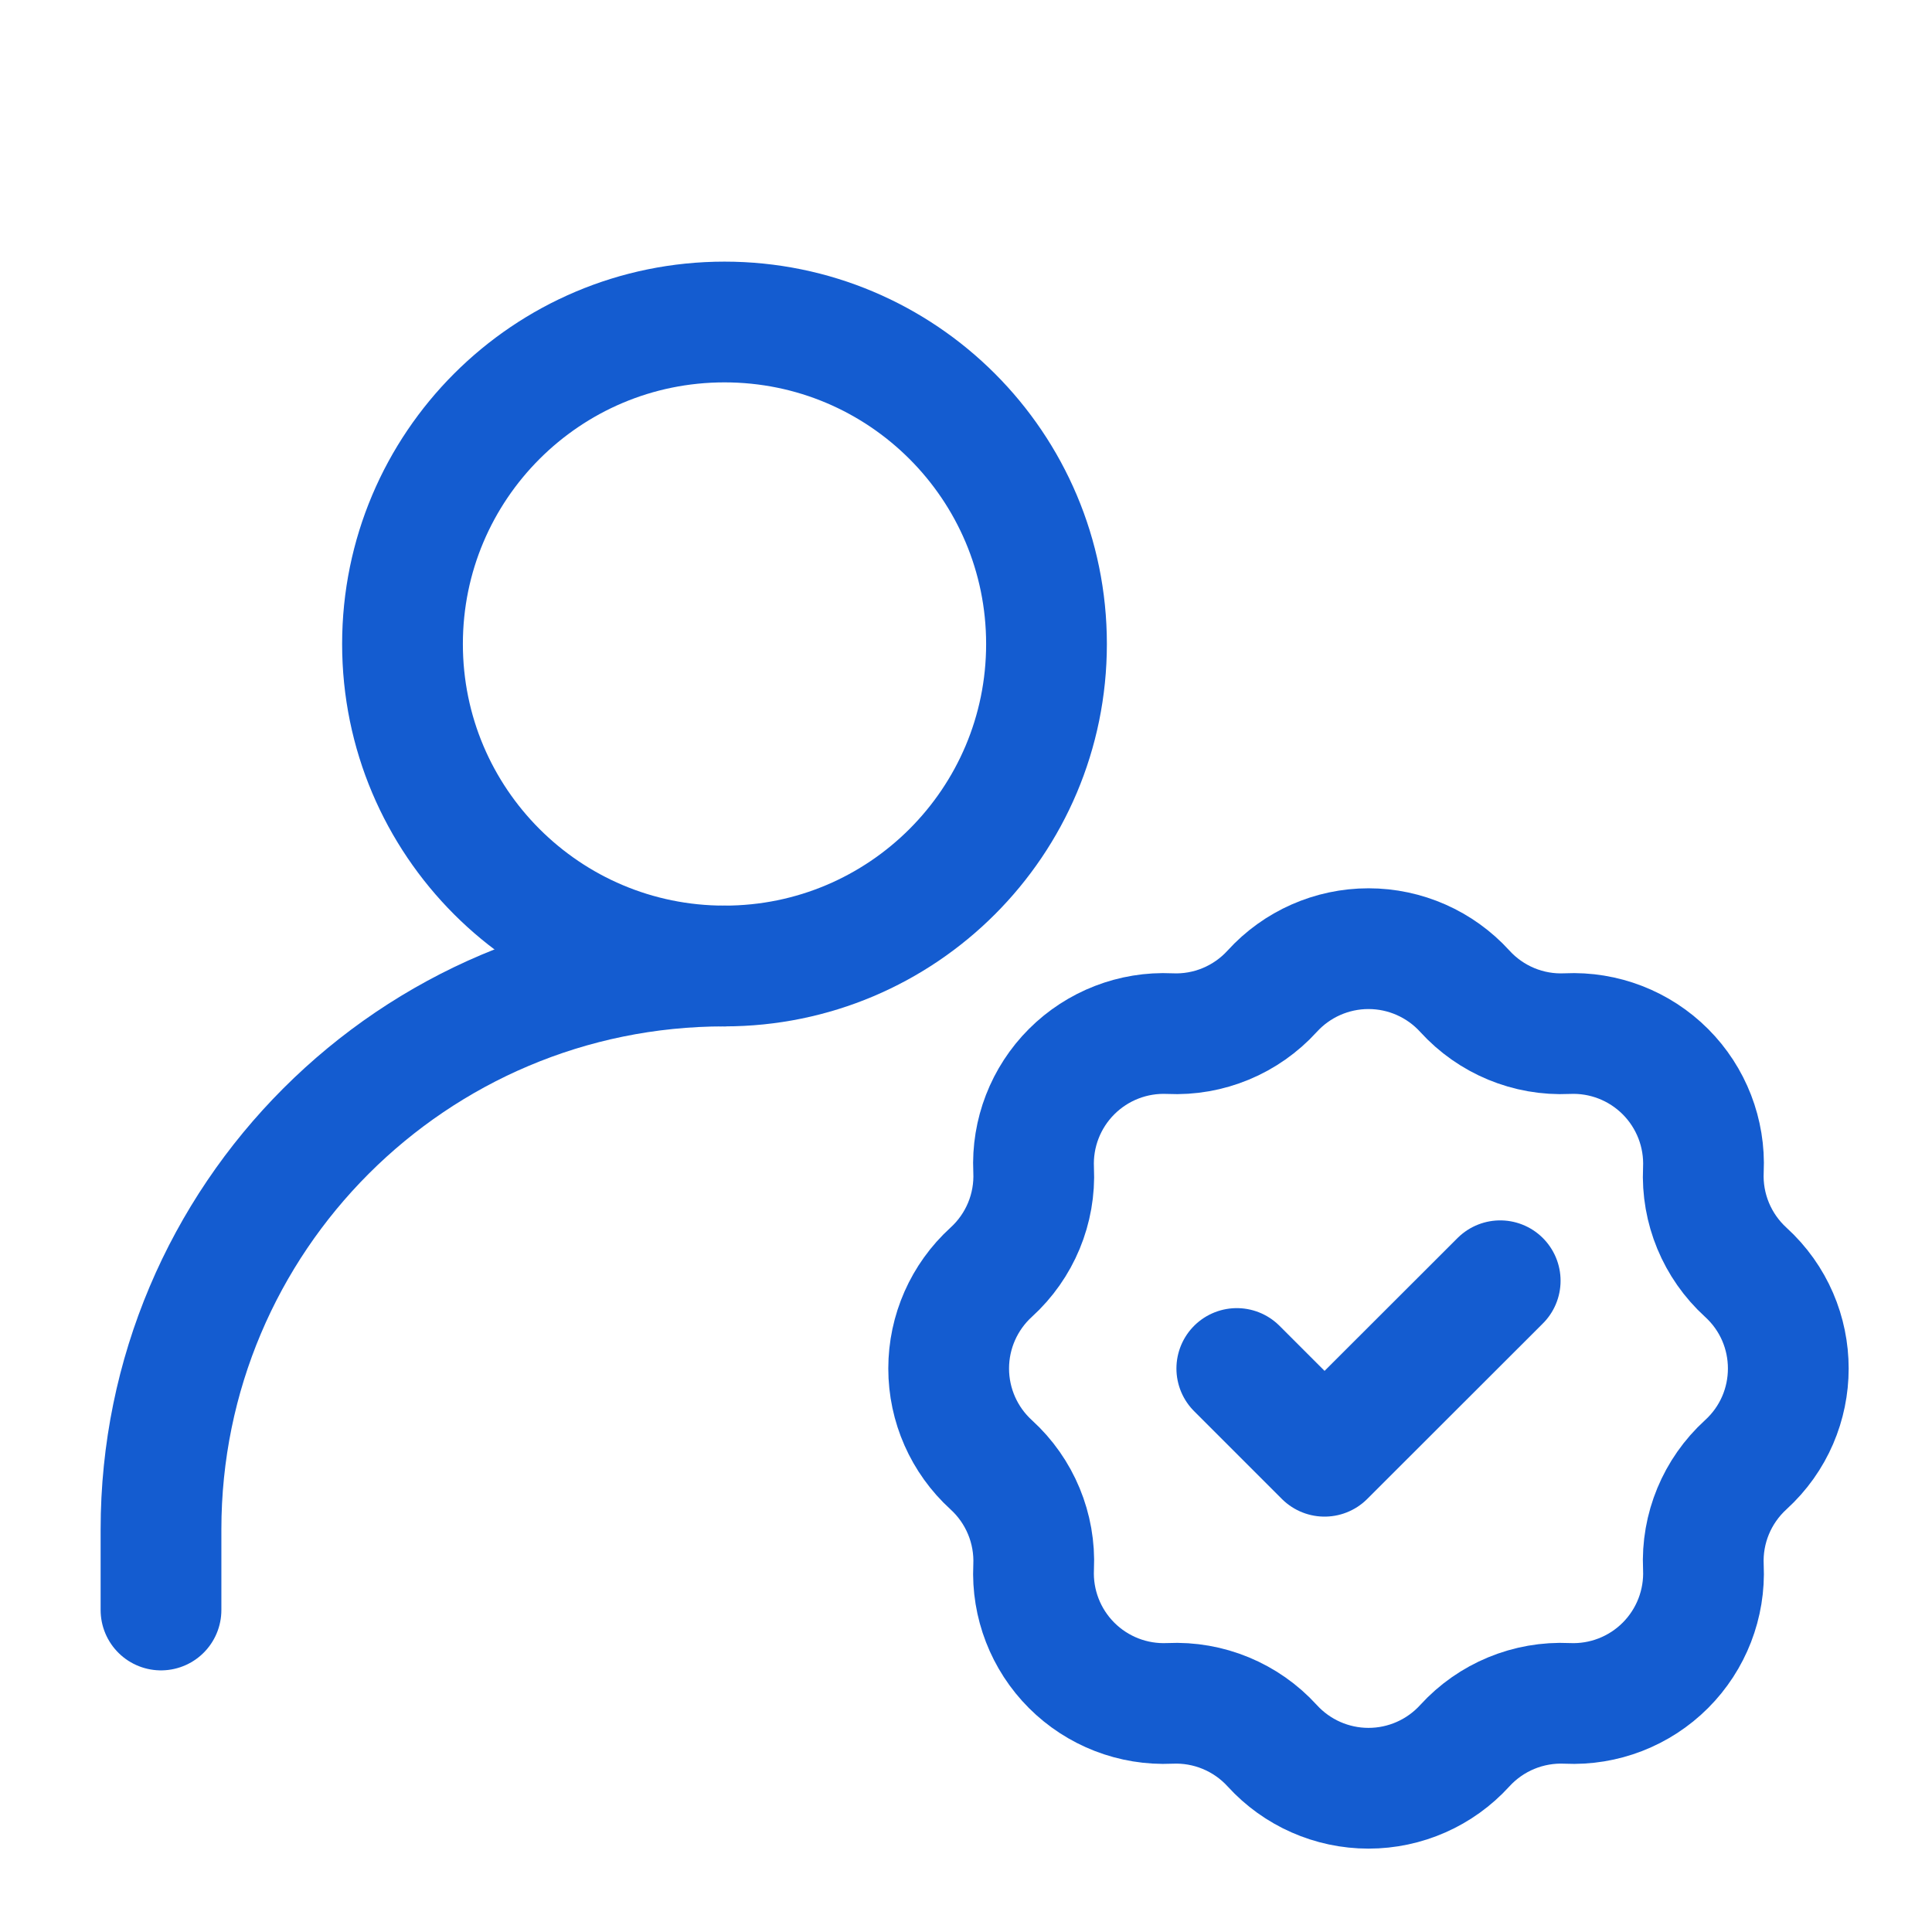
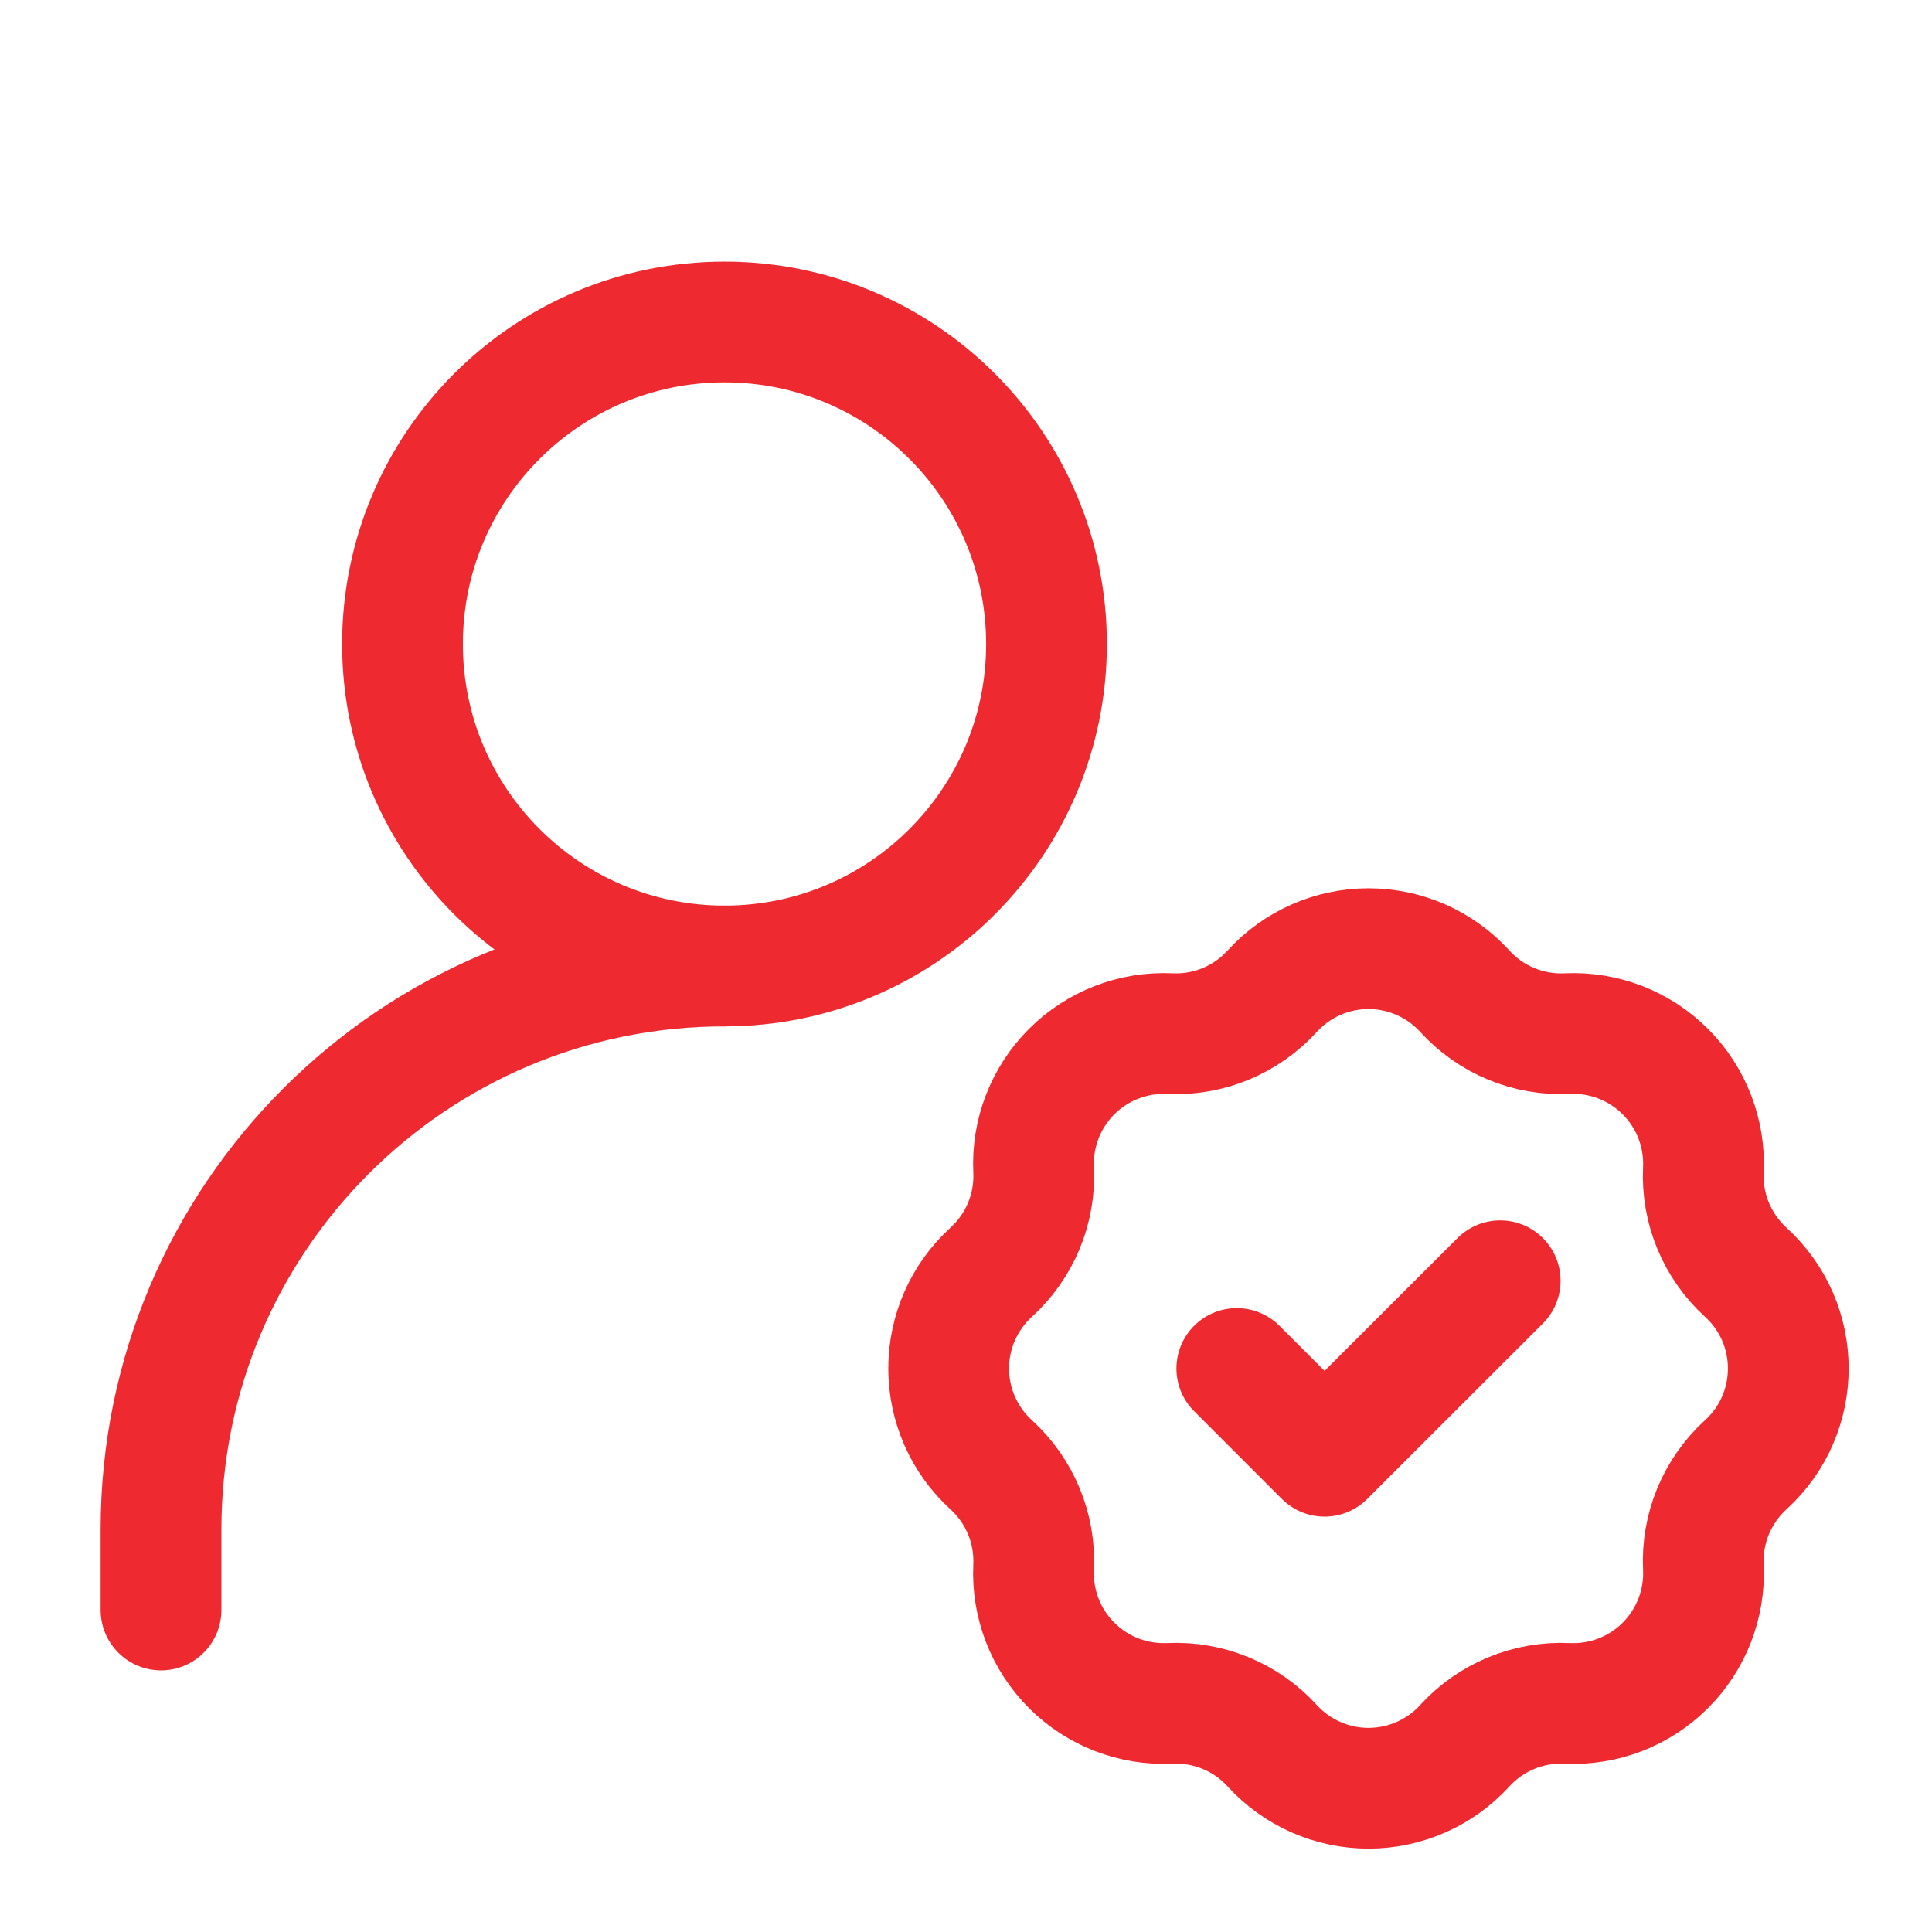
<svg xmlns="http://www.w3.org/2000/svg" aria-hidden="true" role="img" class="iconify iconify--iconoir" width="100%" height="100%" preserveAspectRatio="xMidYMid meet" viewBox="0 0 24 24">
-   <g fill="none" stroke="#145CD0" stroke-width="1.5">
+   <g fill="none" stroke="#EE2930" stroke-width="1.5">
    <path stroke-linecap="round" stroke-linejoin="round" d="M2 20v-1a7 7 0 0 1 7-7v0" />
    <path d="M15.804 12.313a1.618 1.618 0 0 1 2.392 0c.325.357.79.55 1.272.527a1.618 1.618 0 0 1 1.692 1.692c-.023.481.17.947.526 1.272c.705.642.705 1.75 0 2.392c-.356.325-.549.79-.526 1.272a1.618 1.618 0 0 1-1.692 1.692a1.618 1.618 0 0 0-1.272.526a1.618 1.618 0 0 1-2.392 0a1.618 1.618 0 0 0-1.272-.526a1.618 1.618 0 0 1-1.692-1.692a1.618 1.618 0 0 0-.527-1.272a1.618 1.618 0 0 1 0-2.392c.357-.325.55-.79.527-1.272a1.618 1.618 0 0 1 1.692-1.692c.481.023.947-.17 1.272-.527Z" />
    <path stroke-linecap="round" stroke-linejoin="round" d="m15.364 17l1.09 1.09l2.182-2.18M9 12a4 4 0 1 0 0-8a4 4 0 0 0 0 8Z" />
  </g>
</svg>
